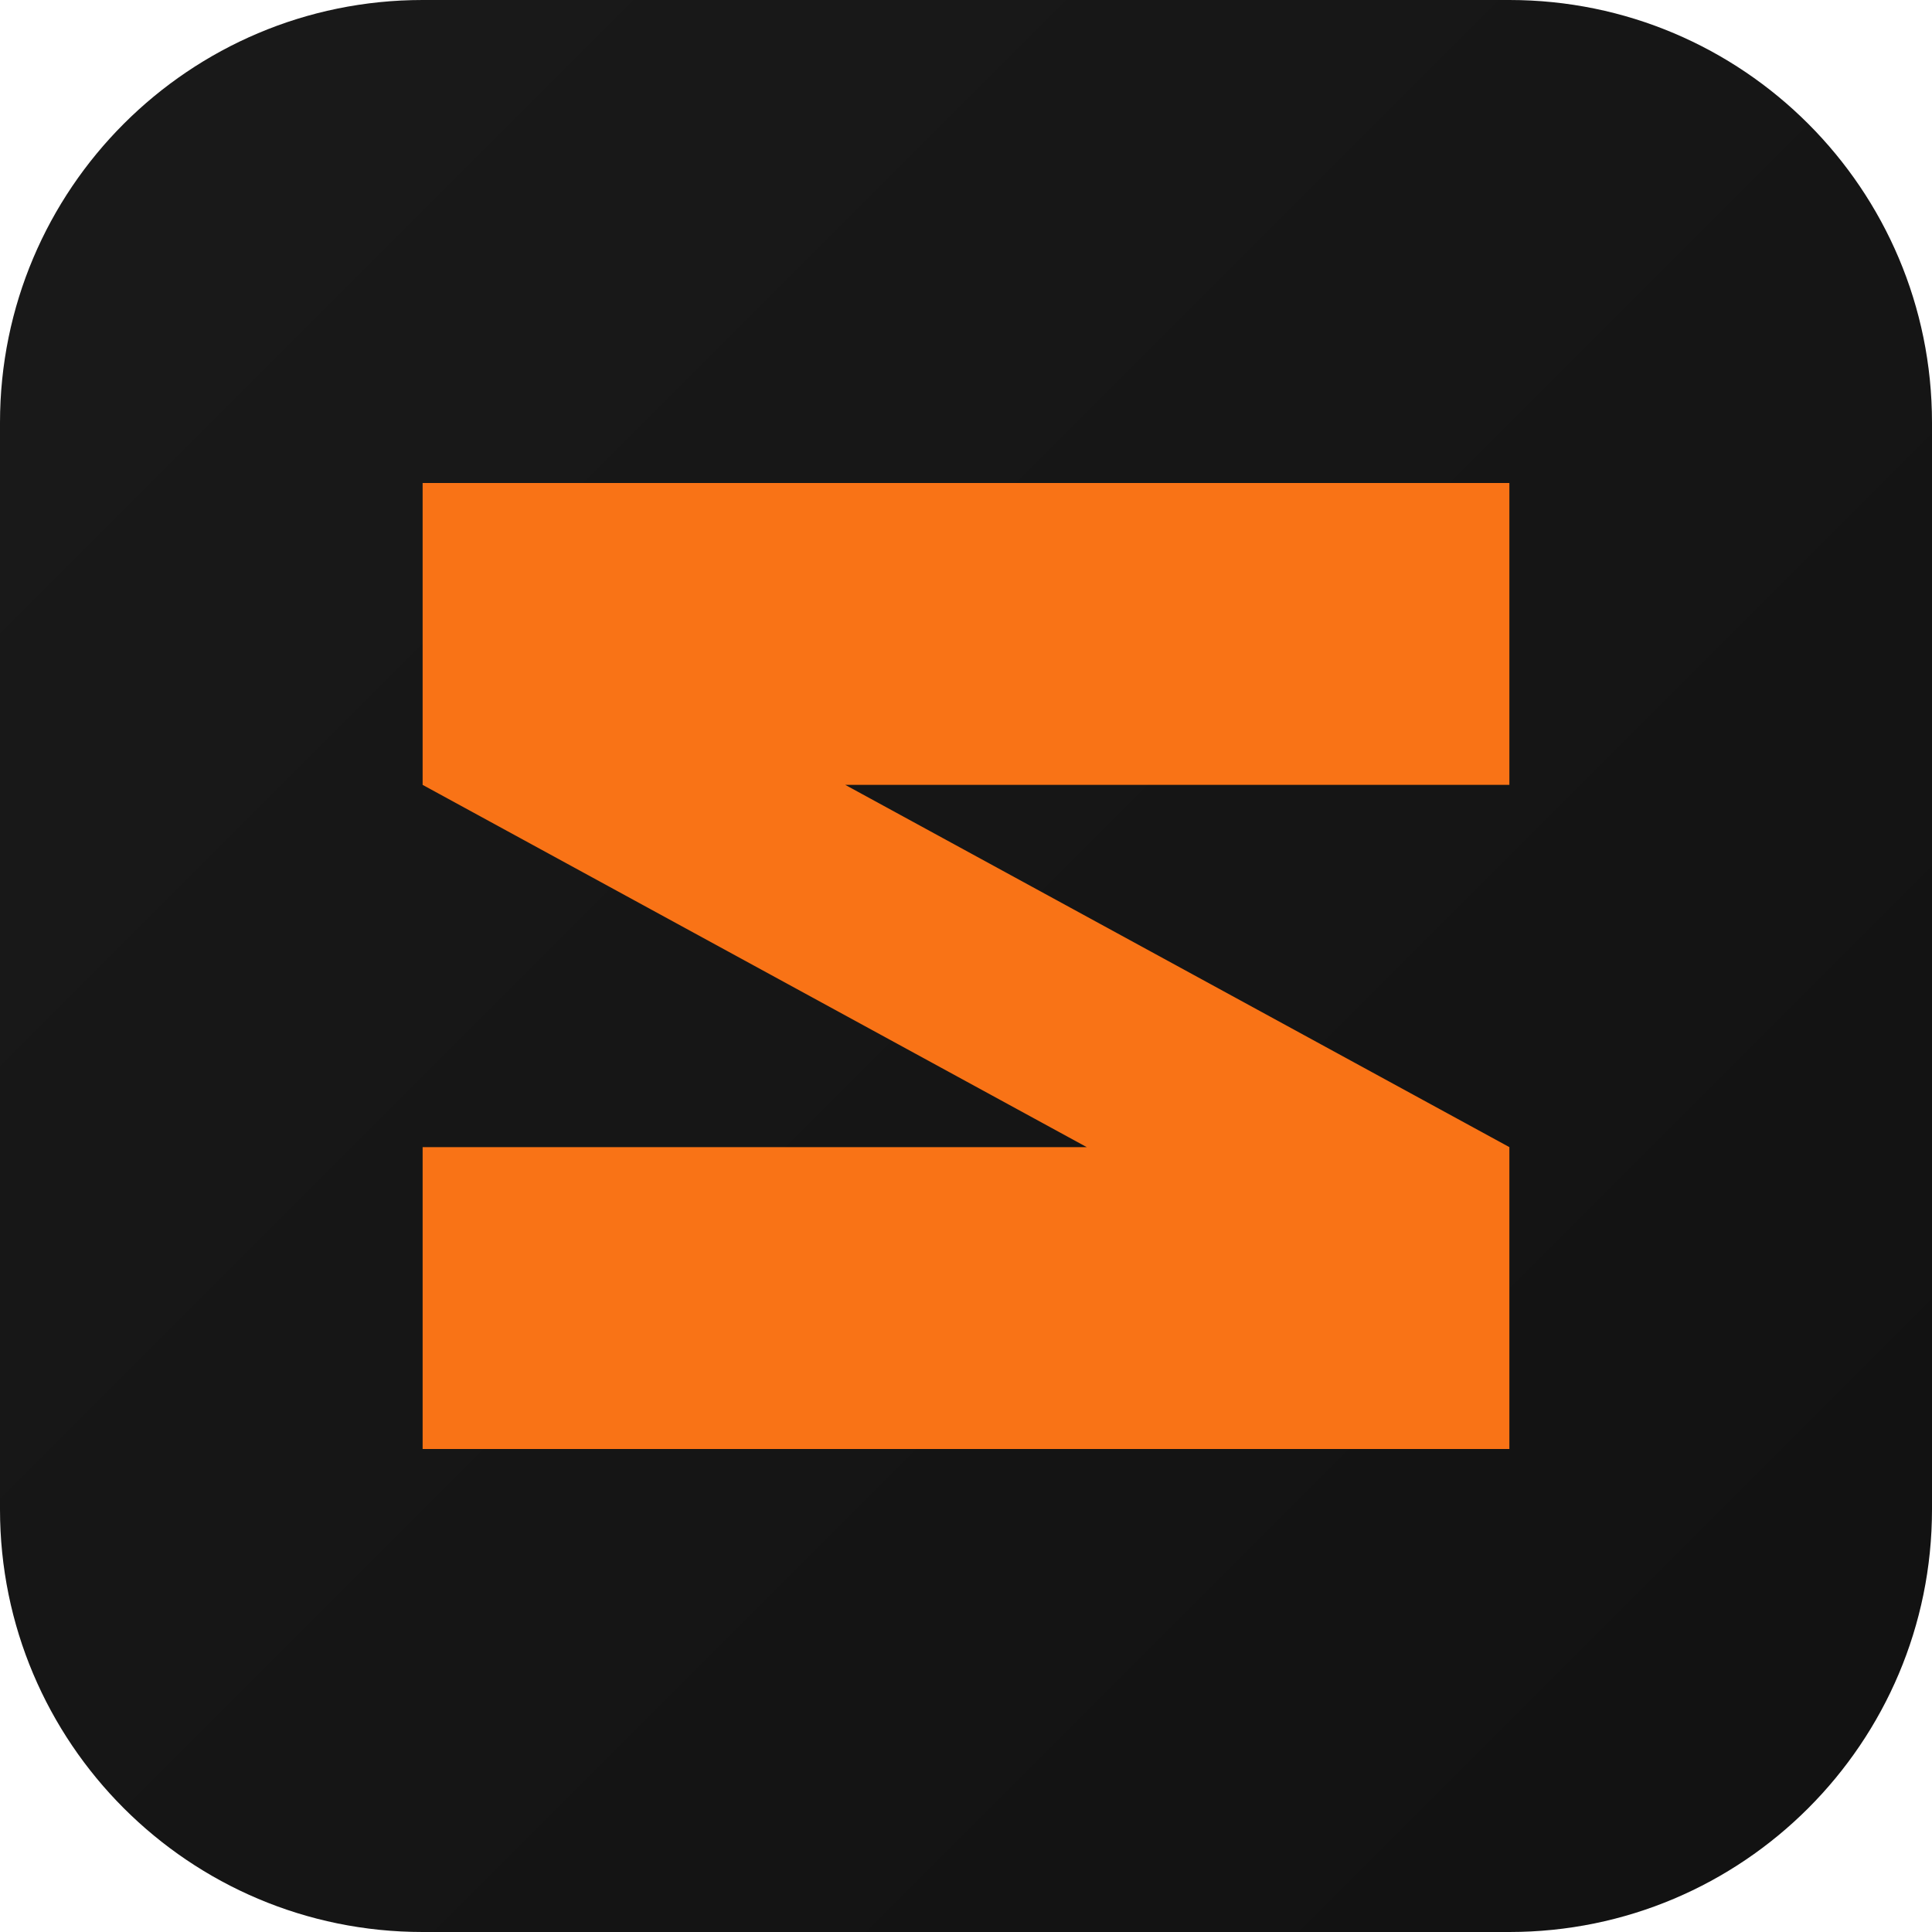
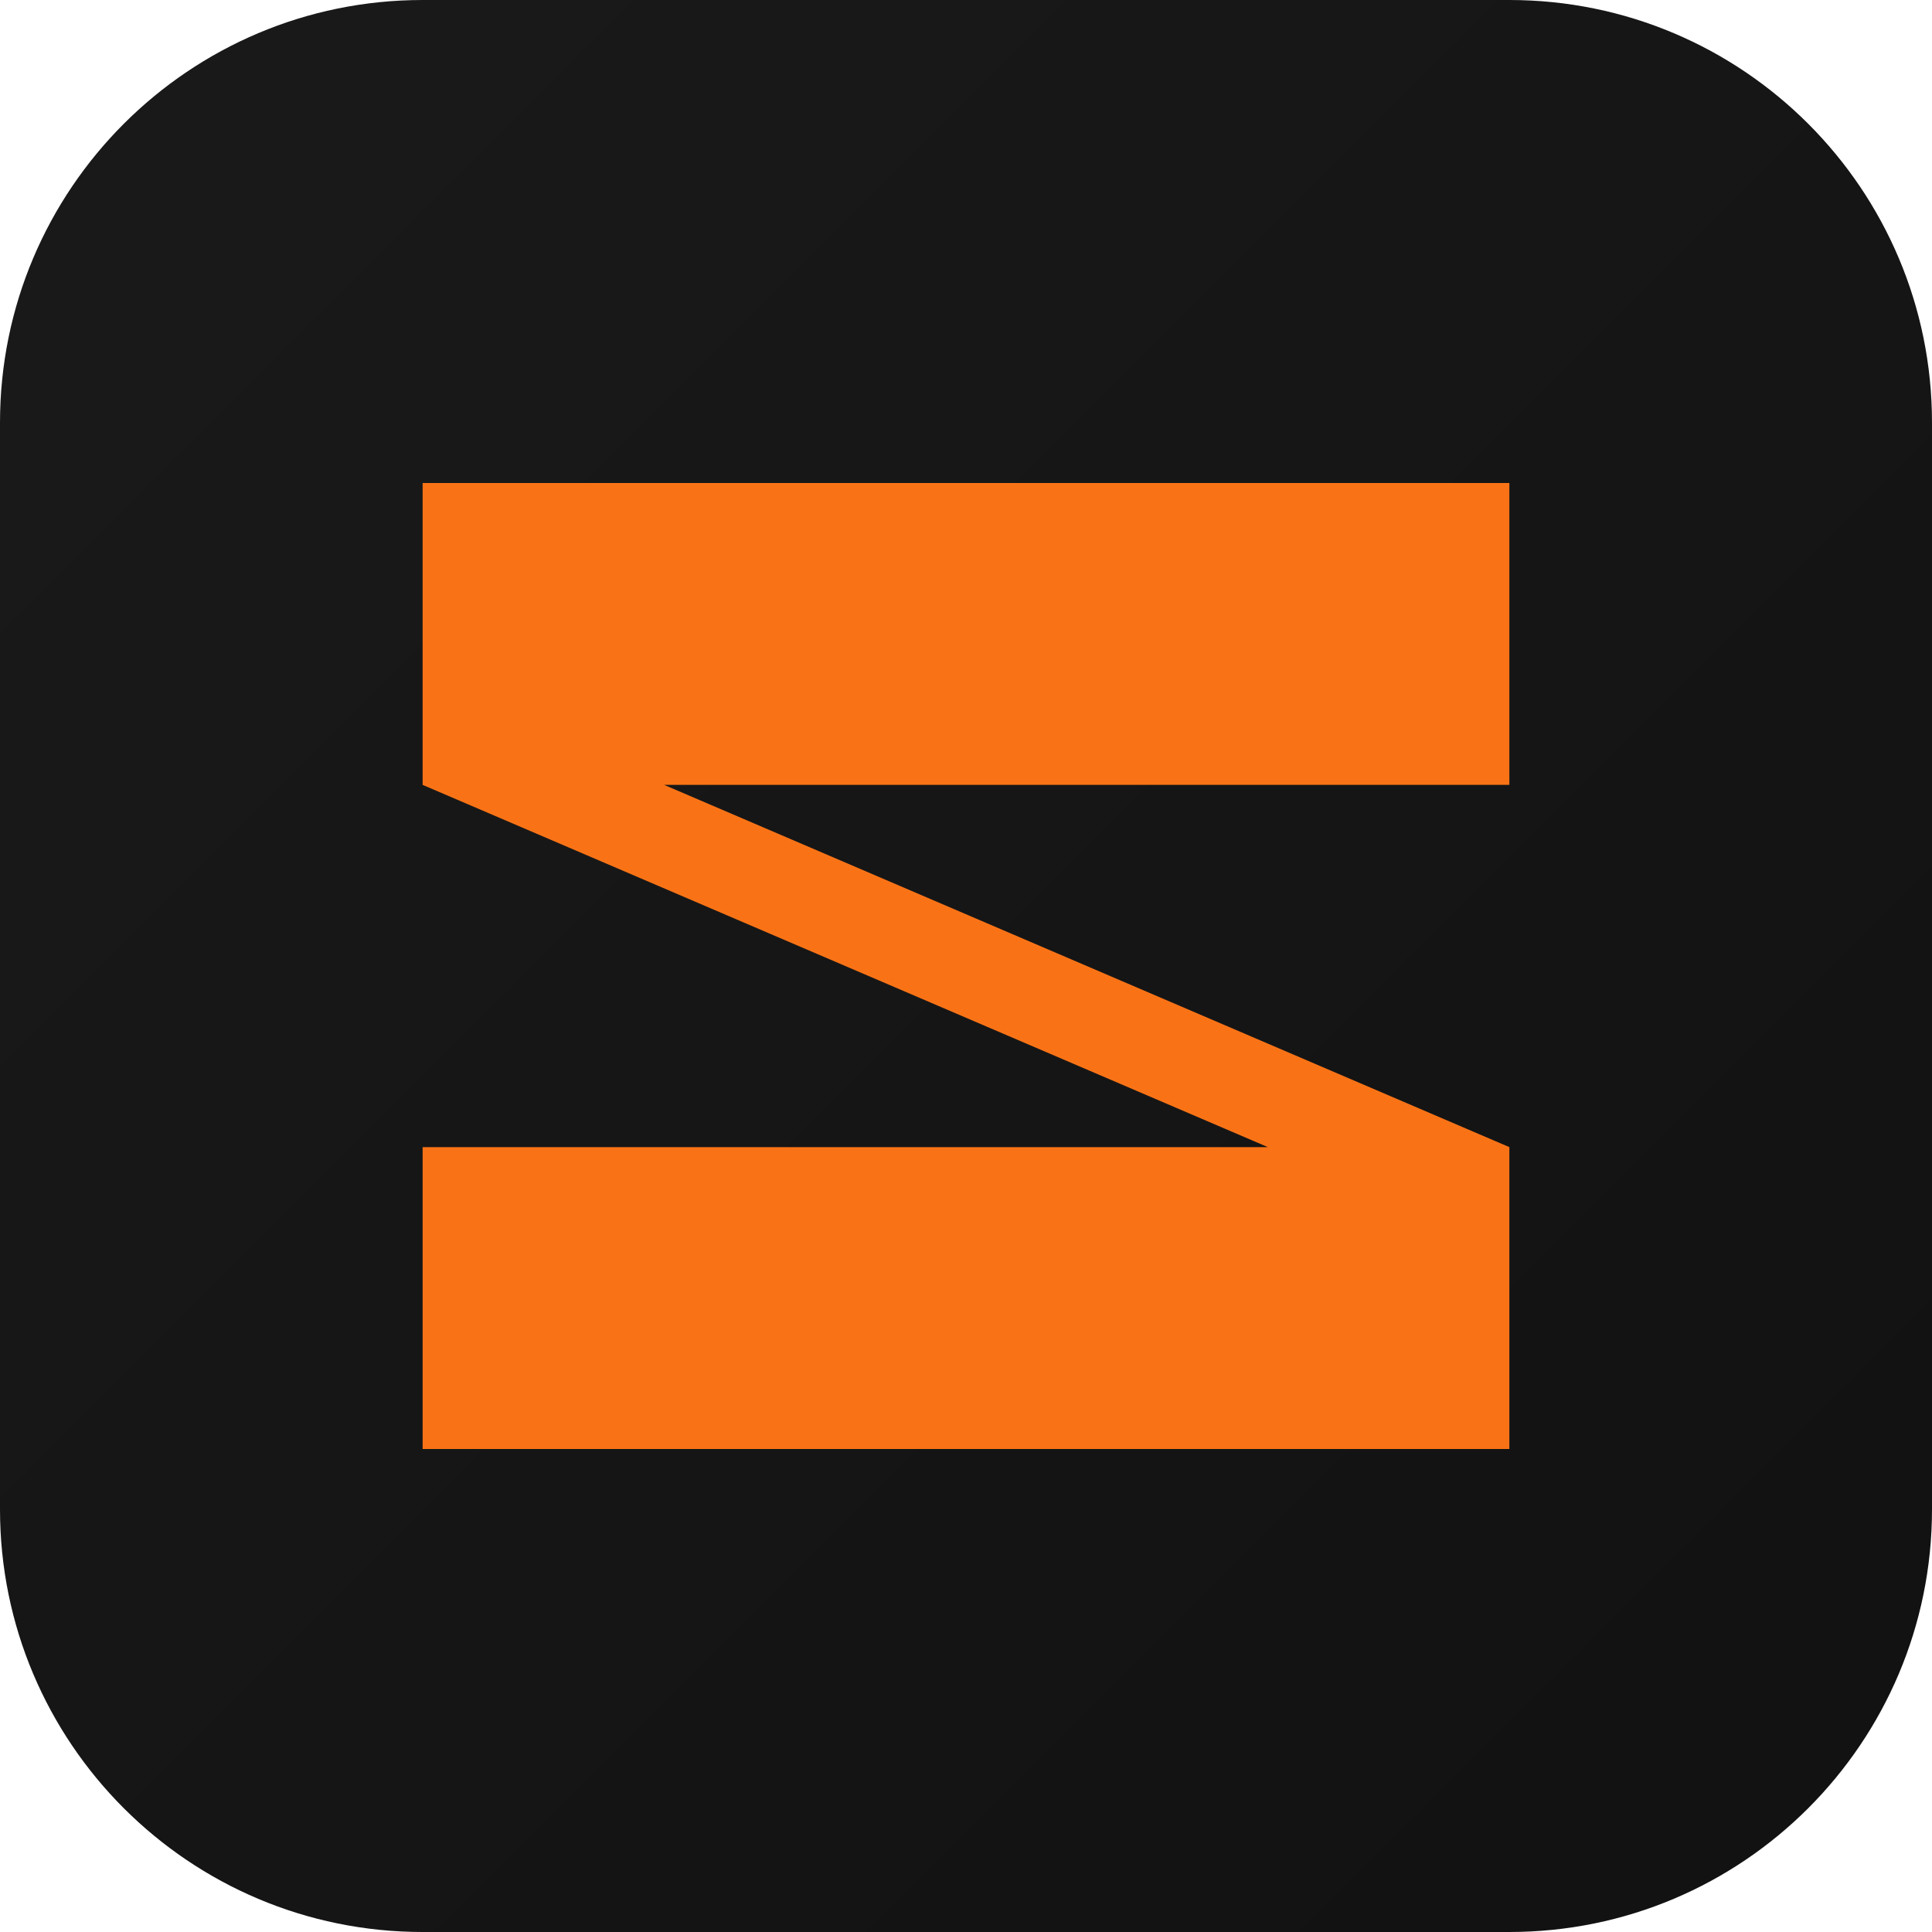
<svg xmlns="http://www.w3.org/2000/svg" viewBox="0 0 64 64">
  <defs>
    <linearGradient id="g" x1="0" y1="0" x2="1" y2="1">
      <stop offset="0%" stop-color="#1a1a1a" />
      <stop offset="100%" stop-color="#111" />
    </linearGradient>
  </defs>
  <rect width="64" height="64" rx="14" fill="url(#g)" />
-   <path d="M14 16h36v10H28l22 12v10H14V38h22L14 26z" fill="#F97316" />
+   <path d="M14 16h36v10H22l28 12v10H14V38h28L14 26z" fill="#F97316" />
</svg>
